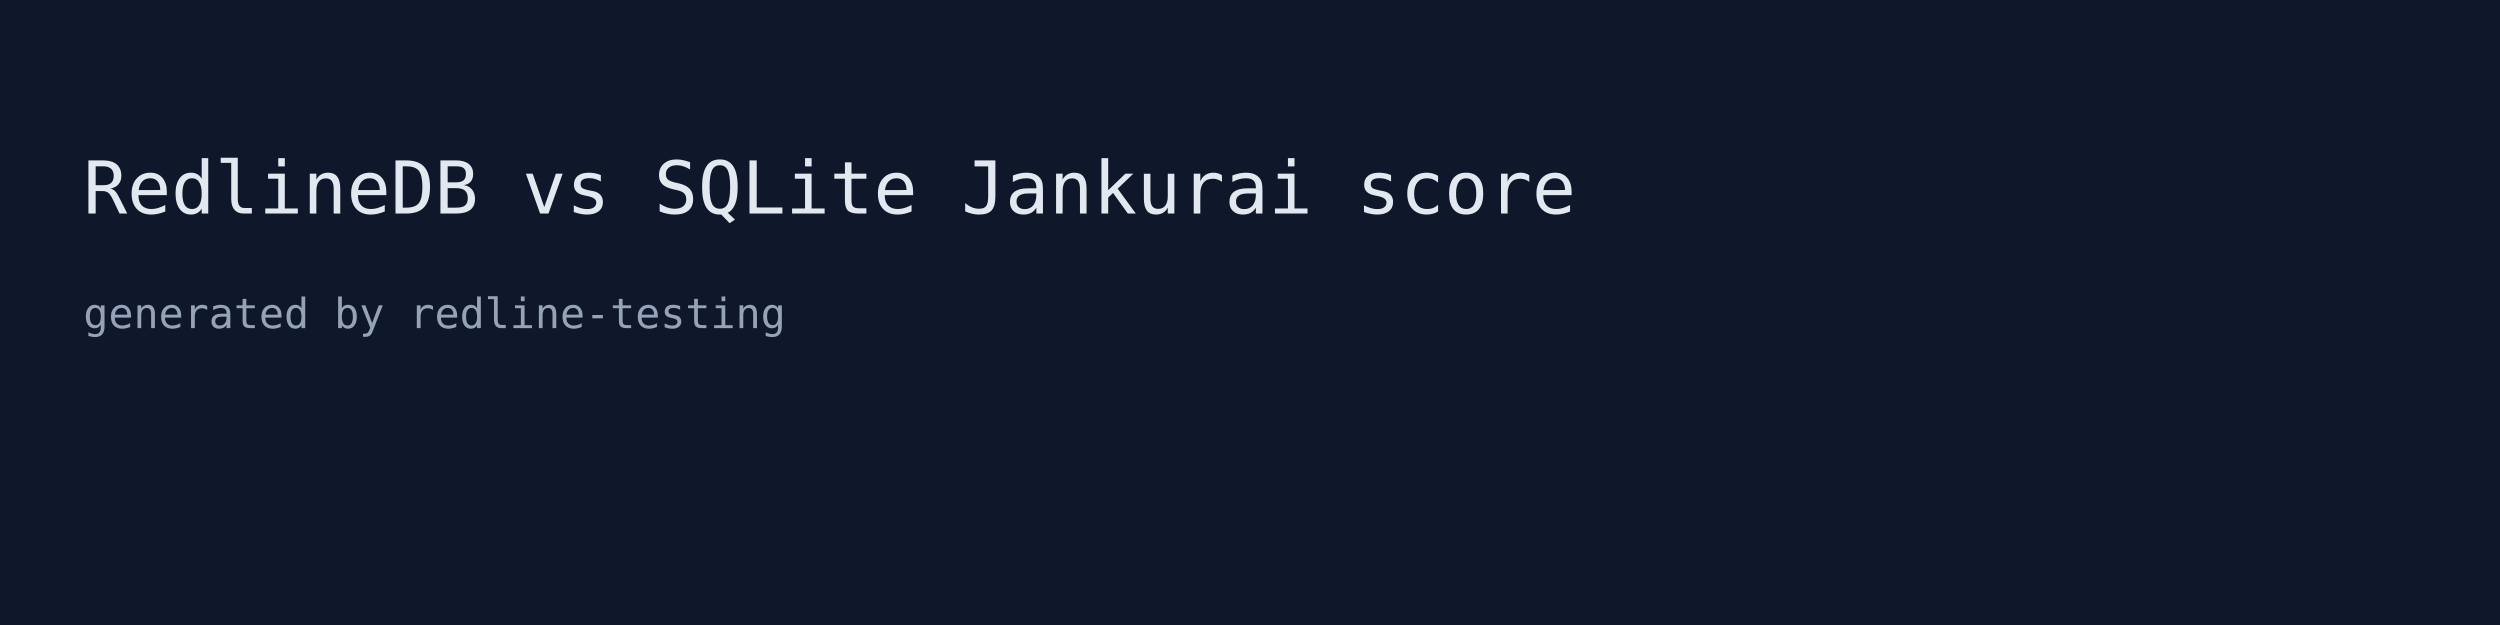
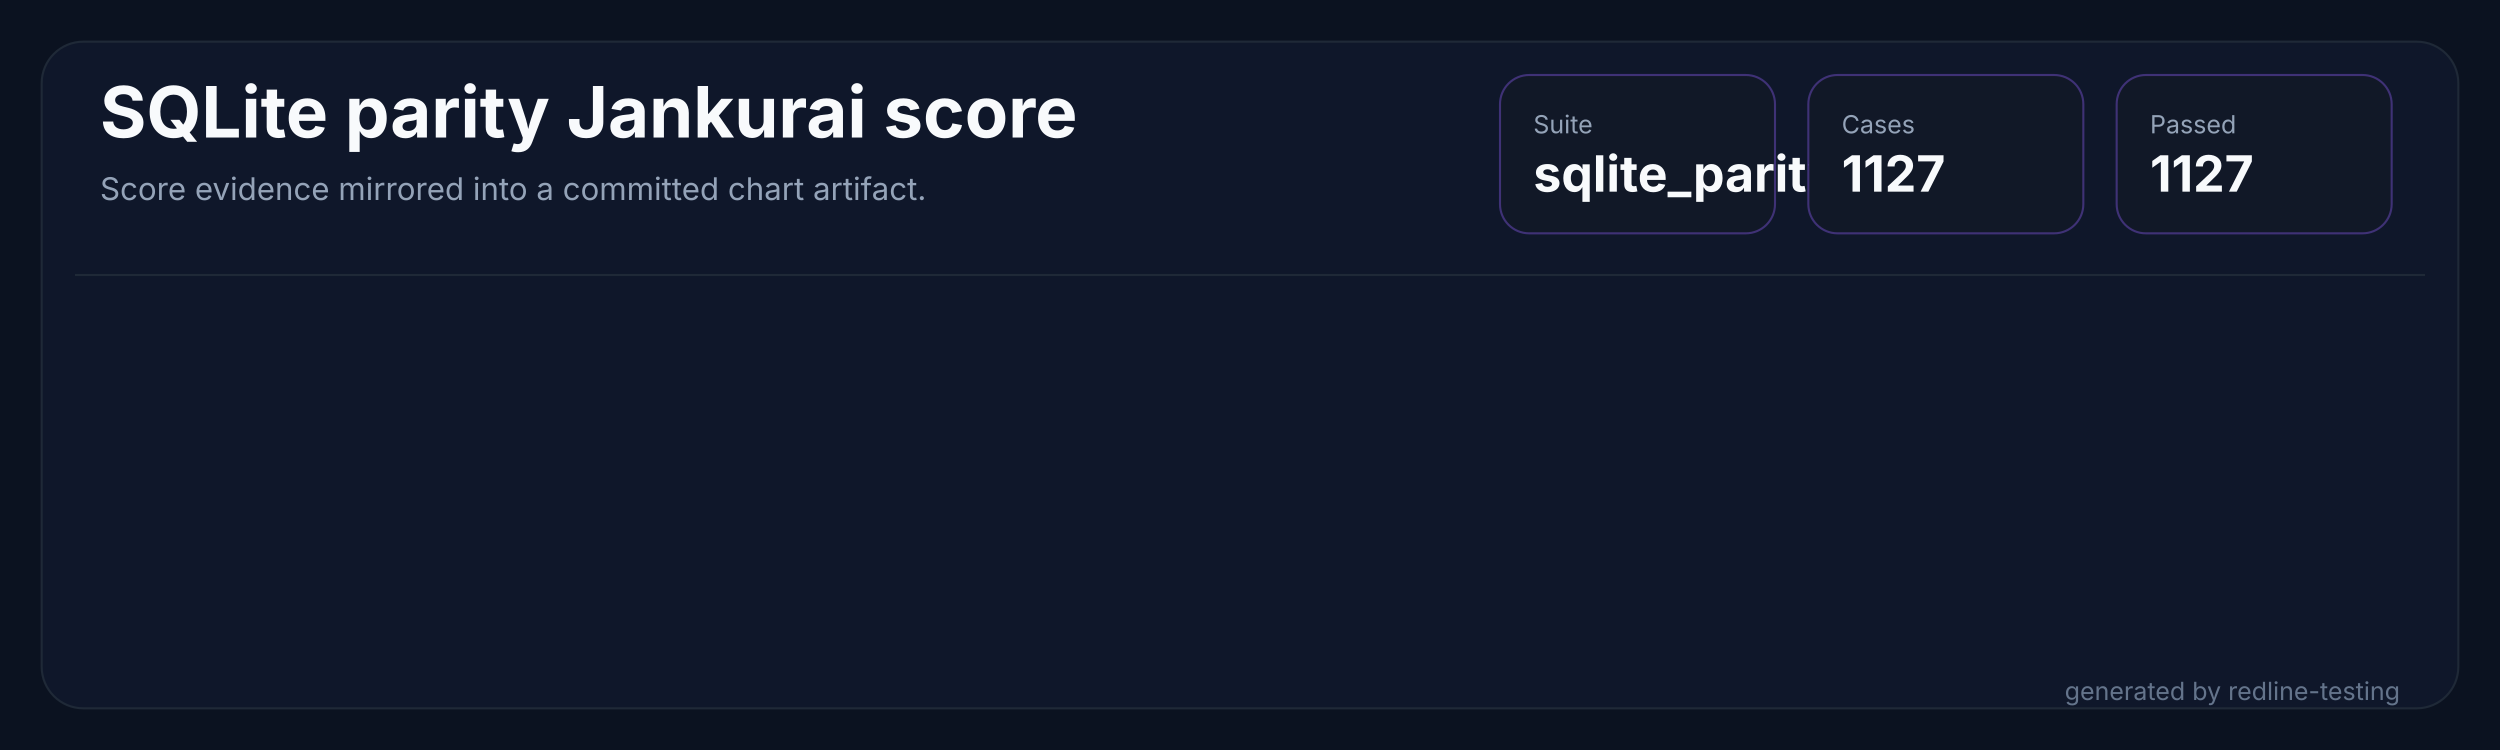
- <svg xmlns="http://www.w3.org/2000/svg" width="960" height="240" viewBox="0 0 960 240">
-   <rect width="960" height="240" fill="#0f172a" />
-   <text x="32" y="82" fill="#e2e8f0" font-family="monospace" font-size="28">RedlineDB vs SQLite Jankurai score</text>
-   <text x="32" y="126" fill="#94a3b8" font-family="monospace" font-size="16">generated by redline-testing</text>
+ <svg xmlns="http://www.w3.org/2000/svg" width="1200" height="360" viewBox="0 0 1200 360" role="img" aria-labelledby="title desc">
+   <rect width="1200" height="360" fill="#0b1220" />
+   <rect x="20" y="20" width="1160" height="320" rx="20" fill="#0f172a" stroke="#1f2937" />
+   <path d="M 36 132 H 1164" stroke="#1f2937" stroke-width="1" />
+   <text x="48" y="66" fill="#f8fafc" font-family="Inter,Segoe UI,sans-serif" font-size="34" font-weight="700" letter-spacing="0">SQLite parity Jankurai score</text>
+   <text x="48" y="96" fill="#94a3b8" font-family="Inter,Segoe UI,sans-serif" font-size="15" letter-spacing="0">Score evidence mirrored into a committed chart artifact.</text>
+   <g transform="translate(720,36)">
+     <rect width="132" height="76" rx="14" fill="#111827" stroke="#8b5cf6" stroke-opacity="0.38" />
+     <text x="16" y="28" fill="#94a3b8" font-family="Inter,Segoe UI,sans-serif" font-size="12" letter-spacing="0">Suite</text>
+     <text x="16" y="56" fill="#f8fafc" font-family="Inter,Segoe UI,sans-serif" font-size="24" font-weight="700" letter-spacing="0">sqlite_parity</text>
+   </g>
+   <g transform="translate(868,36)">
+     <rect width="132" height="76" rx="14" fill="#111827" stroke="#8b5cf6" stroke-opacity="0.38" />
+     <text x="16" y="28" fill="#94a3b8" font-family="Inter,Segoe UI,sans-serif" font-size="12" letter-spacing="0">Cases</text>
+     <text x="16" y="56" fill="#f8fafc" font-family="Inter,Segoe UI,sans-serif" font-size="24" font-weight="700" letter-spacing="0">1127</text>
+   </g>
+   <g transform="translate(1016,36)">
+     <rect width="132" height="76" rx="14" fill="#111827" stroke="#8b5cf6" stroke-opacity="0.38" />
+     <text x="16" y="28" fill="#94a3b8" font-family="Inter,Segoe UI,sans-serif" font-size="12" letter-spacing="0">Passed</text>
+     <text x="16" y="56" fill="#f8fafc" font-family="Inter,Segoe UI,sans-serif" font-size="24" font-weight="700" letter-spacing="0">1127</text>
+   </g>
+   <text x="1152" y="336" fill="#64748b" text-anchor="end" font-family="Inter,Segoe UI,sans-serif" font-size="12" letter-spacing="0">generated by redline-testing</text>
</svg>
